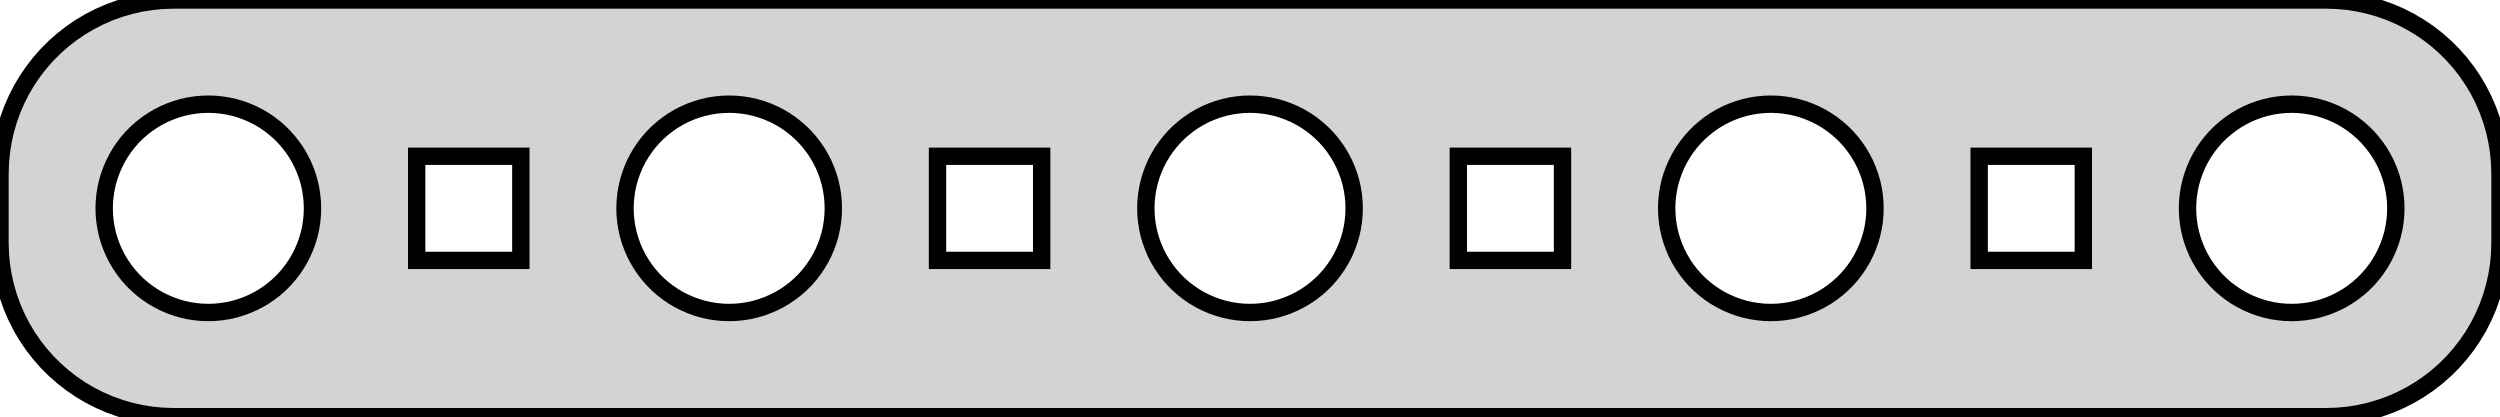
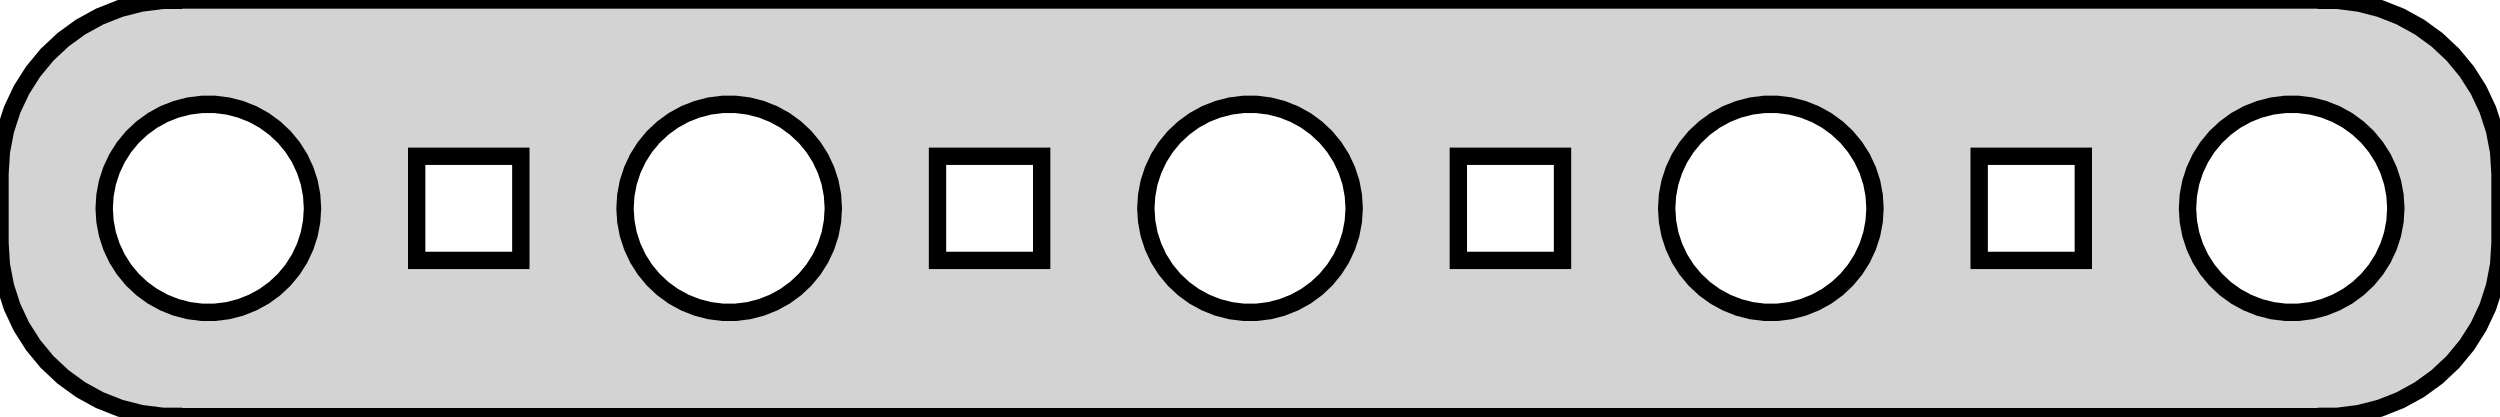
<svg xmlns="http://www.w3.org/2000/svg" width="72mm" height="12mm" viewBox="9 -21 72 12" version="1.1">
-   <path d=" M 76.314,-9.01 L 76.627,-9.039 L 76.937,-9.089 L 77.243,-9.157 L 77.545,-9.245 L 77.841,-9.351  L 78.129,-9.476 L 78.409,-9.618 L 78.679,-9.778 L 78.939,-9.955 L 79.187,-10.147 L 79.423,-10.355  L 79.645,-10.577 L 79.853,-10.813 L 80.045,-11.061 L 80.222,-11.321 L 80.382,-11.591 L 80.524,-11.871  L 80.649,-12.159 L 80.755,-12.455 L 80.843,-12.757 L 80.911,-13.063 L 80.961,-13.373 L 80.99,-13.686  L 81,-14 L 81,-16 L 80.99,-16.314 L 80.961,-16.627 L 80.911,-16.937 L 80.843,-17.243  L 80.755,-17.545 L 80.649,-17.841 L 80.524,-18.129 L 80.382,-18.409 L 80.222,-18.679 L 80.045,-18.939  L 79.853,-19.187 L 79.645,-19.423 L 79.423,-19.645 L 79.187,-19.853 L 78.939,-20.045 L 78.679,-20.222  L 78.409,-20.381 L 78.129,-20.524 L 77.841,-20.649 L 77.545,-20.755 L 77.243,-20.843 L 76.937,-20.911  L 76.627,-20.961 L 76.314,-20.99 L 76,-21 L 14,-21 L 13.686,-20.99 L 13.373,-20.961  L 13.063,-20.911 L 12.757,-20.843 L 12.455,-20.755 L 12.159,-20.649 L 11.871,-20.524 L 11.591,-20.381  L 11.321,-20.222 L 11.061,-20.045 L 10.813,-19.853 L 10.577,-19.645 L 10.355,-19.423 L 10.147,-19.187  L 9.955,-18.939 L 9.778,-18.679 L 9.618,-18.409 L 9.476,-18.129 L 9.351,-17.841 L 9.245,-17.545  L 9.157,-17.243 L 9.089,-16.937 L 9.039,-16.627 L 9.01,-16.314 L 9,-16 L 9,-14  L 9.01,-13.686 L 9.039,-13.373 L 9.089,-13.063 L 9.157,-12.757 L 9.245,-12.455 L 9.351,-12.159  L 9.476,-11.871 L 9.618,-11.591 L 9.778,-11.321 L 9.955,-11.061 L 10.147,-10.813 L 10.355,-10.577  L 10.577,-10.355 L 10.813,-10.147 L 11.061,-9.955 L 11.321,-9.778 L 11.591,-9.618 L 11.871,-9.476  L 12.159,-9.351 L 12.455,-9.245 L 12.757,-9.157 L 13.063,-9.089 L 13.373,-9.039 L 13.686,-9.01  L 14,-9 L 76,-9 z M 14.812,-12.006 L 14.624,-12.024 L 14.438,-12.053 L 14.254,-12.094 L 14.073,-12.147 L 13.896,-12.211  L 13.723,-12.286 L 13.555,-12.371 L 13.393,-12.467 L 13.237,-12.573 L 13.088,-12.688 L 12.946,-12.813  L 12.813,-12.946 L 12.688,-13.088 L 12.573,-13.237 L 12.467,-13.393 L 12.371,-13.555 L 12.286,-13.723  L 12.211,-13.896 L 12.147,-14.073 L 12.094,-14.254 L 12.053,-14.438 L 12.024,-14.624 L 12.006,-14.812  L 12,-15 L 12.006,-15.188 L 12.024,-15.376 L 12.053,-15.562 L 12.094,-15.746 L 12.147,-15.927  L 12.211,-16.104 L 12.286,-16.277 L 12.371,-16.445 L 12.467,-16.608 L 12.573,-16.763 L 12.688,-16.912  L 12.813,-17.054 L 12.946,-17.187 L 13.088,-17.311 L 13.237,-17.427 L 13.393,-17.533 L 13.555,-17.629  L 13.723,-17.715 L 13.896,-17.789 L 14.073,-17.853 L 14.254,-17.906 L 14.438,-17.947 L 14.624,-17.976  L 14.812,-17.994 L 15,-18 L 15.188,-17.994 L 15.376,-17.976 L 15.562,-17.947 L 15.746,-17.906  L 15.927,-17.853 L 16.104,-17.789 L 16.277,-17.715 L 16.445,-17.629 L 16.608,-17.533 L 16.763,-17.427  L 16.912,-17.311 L 17.054,-17.187 L 17.187,-17.054 L 17.311,-16.912 L 17.427,-16.763 L 17.533,-16.608  L 17.629,-16.445 L 17.715,-16.277 L 17.789,-16.104 L 17.853,-15.927 L 17.906,-15.746 L 17.947,-15.562  L 17.976,-15.376 L 17.994,-15.188 L 18,-15 L 17.994,-14.812 L 17.976,-14.624 L 17.947,-14.438  L 17.906,-14.254 L 17.853,-14.073 L 17.789,-13.896 L 17.715,-13.723 L 17.629,-13.555 L 17.533,-13.393  L 17.427,-13.237 L 17.311,-13.088 L 17.187,-12.946 L 17.054,-12.813 L 16.912,-12.688 L 16.763,-12.573  L 16.608,-12.467 L 16.445,-12.371 L 16.277,-12.286 L 16.104,-12.211 L 15.927,-12.147 L 15.746,-12.094  L 15.562,-12.053 L 15.376,-12.024 L 15.188,-12.006 L 15,-12 z M 29.812,-12.006 L 29.624,-12.024 L 29.438,-12.053 L 29.254,-12.094 L 29.073,-12.147 L 28.896,-12.211  L 28.723,-12.286 L 28.555,-12.371 L 28.392,-12.467 L 28.237,-12.573 L 28.088,-12.688 L 27.946,-12.813  L 27.813,-12.946 L 27.688,-13.088 L 27.573,-13.237 L 27.467,-13.393 L 27.371,-13.555 L 27.285,-13.723  L 27.211,-13.896 L 27.147,-14.073 L 27.094,-14.254 L 27.053,-14.438 L 27.024,-14.624 L 27.006,-14.812  L 27,-15 L 27.006,-15.188 L 27.024,-15.376 L 27.053,-15.562 L 27.094,-15.746 L 27.147,-15.927  L 27.211,-16.104 L 27.285,-16.277 L 27.371,-16.445 L 27.467,-16.608 L 27.573,-16.763 L 27.688,-16.912  L 27.813,-17.054 L 27.946,-17.187 L 28.088,-17.311 L 28.237,-17.427 L 28.392,-17.533 L 28.555,-17.629  L 28.723,-17.715 L 28.896,-17.789 L 29.073,-17.853 L 29.254,-17.906 L 29.438,-17.947 L 29.624,-17.976  L 29.812,-17.994 L 30,-18 L 30.188,-17.994 L 30.376,-17.976 L 30.562,-17.947 L 30.746,-17.906  L 30.927,-17.853 L 31.104,-17.789 L 31.277,-17.715 L 31.445,-17.629 L 31.608,-17.533 L 31.763,-17.427  L 31.912,-17.311 L 32.054,-17.187 L 32.187,-17.054 L 32.312,-16.912 L 32.427,-16.763 L 32.533,-16.608  L 32.629,-16.445 L 32.715,-16.277 L 32.789,-16.104 L 32.853,-15.927 L 32.906,-15.746 L 32.947,-15.562  L 32.976,-15.376 L 32.994,-15.188 L 33,-15 L 32.994,-14.812 L 32.976,-14.624 L 32.947,-14.438  L 32.906,-14.254 L 32.853,-14.073 L 32.789,-13.896 L 32.715,-13.723 L 32.629,-13.555 L 32.533,-13.393  L 32.427,-13.237 L 32.312,-13.088 L 32.187,-12.946 L 32.054,-12.813 L 31.912,-12.688 L 31.763,-12.573  L 31.608,-12.467 L 31.445,-12.371 L 31.277,-12.286 L 31.104,-12.211 L 30.927,-12.147 L 30.746,-12.094  L 30.562,-12.053 L 30.376,-12.024 L 30.188,-12.006 L 30,-12 z M 44.812,-12.006 L 44.624,-12.024 L 44.438,-12.053 L 44.254,-12.094 L 44.073,-12.147 L 43.896,-12.211  L 43.723,-12.286 L 43.555,-12.371 L 43.392,-12.467 L 43.237,-12.573 L 43.088,-12.688 L 42.946,-12.813  L 42.813,-12.946 L 42.688,-13.088 L 42.573,-13.237 L 42.467,-13.393 L 42.371,-13.555 L 42.285,-13.723  L 42.211,-13.896 L 42.147,-14.073 L 42.094,-14.254 L 42.053,-14.438 L 42.024,-14.624 L 42.006,-14.812  L 42,-15 L 42.006,-15.188 L 42.024,-15.376 L 42.053,-15.562 L 42.094,-15.746 L 42.147,-15.927  L 42.211,-16.104 L 42.285,-16.277 L 42.371,-16.445 L 42.467,-16.608 L 42.573,-16.763 L 42.688,-16.912  L 42.813,-17.054 L 42.946,-17.187 L 43.088,-17.311 L 43.237,-17.427 L 43.392,-17.533 L 43.555,-17.629  L 43.723,-17.715 L 43.896,-17.789 L 44.073,-17.853 L 44.254,-17.906 L 44.438,-17.947 L 44.624,-17.976  L 44.812,-17.994 L 45,-18 L 45.188,-17.994 L 45.376,-17.976 L 45.562,-17.947 L 45.746,-17.906  L 45.927,-17.853 L 46.104,-17.789 L 46.277,-17.715 L 46.445,-17.629 L 46.608,-17.533 L 46.763,-17.427  L 46.912,-17.311 L 47.054,-17.187 L 47.187,-17.054 L 47.312,-16.912 L 47.427,-16.763 L 47.533,-16.608  L 47.629,-16.445 L 47.715,-16.277 L 47.789,-16.104 L 47.853,-15.927 L 47.906,-15.746 L 47.947,-15.562  L 47.976,-15.376 L 47.994,-15.188 L 48,-15 L 47.994,-14.812 L 47.976,-14.624 L 47.947,-14.438  L 47.906,-14.254 L 47.853,-14.073 L 47.789,-13.896 L 47.715,-13.723 L 47.629,-13.555 L 47.533,-13.393  L 47.427,-13.237 L 47.312,-13.088 L 47.187,-12.946 L 47.054,-12.813 L 46.912,-12.688 L 46.763,-12.573  L 46.608,-12.467 L 46.445,-12.371 L 46.277,-12.286 L 46.104,-12.211 L 45.927,-12.147 L 45.746,-12.094  L 45.562,-12.053 L 45.376,-12.024 L 45.188,-12.006 L 45,-12 z M 59.812,-12.006 L 59.624,-12.024 L 59.438,-12.053 L 59.254,-12.094 L 59.073,-12.147 L 58.896,-12.211  L 58.723,-12.286 L 58.555,-12.371 L 58.392,-12.467 L 58.237,-12.573 L 58.088,-12.688 L 57.946,-12.813  L 57.813,-12.946 L 57.688,-13.088 L 57.573,-13.237 L 57.467,-13.393 L 57.371,-13.555 L 57.285,-13.723  L 57.211,-13.896 L 57.147,-14.073 L 57.094,-14.254 L 57.053,-14.438 L 57.024,-14.624 L 57.006,-14.812  L 57,-15 L 57.006,-15.188 L 57.024,-15.376 L 57.053,-15.562 L 57.094,-15.746 L 57.147,-15.927  L 57.211,-16.104 L 57.285,-16.277 L 57.371,-16.445 L 57.467,-16.608 L 57.573,-16.763 L 57.688,-16.912  L 57.813,-17.054 L 57.946,-17.187 L 58.088,-17.311 L 58.237,-17.427 L 58.392,-17.533 L 58.555,-17.629  L 58.723,-17.715 L 58.896,-17.789 L 59.073,-17.853 L 59.254,-17.906 L 59.438,-17.947 L 59.624,-17.976  L 59.812,-17.994 L 60,-18 L 60.188,-17.994 L 60.376,-17.976 L 60.562,-17.947 L 60.746,-17.906  L 60.927,-17.853 L 61.104,-17.789 L 61.277,-17.715 L 61.445,-17.629 L 61.608,-17.533 L 61.763,-17.427  L 61.912,-17.311 L 62.054,-17.187 L 62.187,-17.054 L 62.312,-16.912 L 62.427,-16.763 L 62.533,-16.608  L 62.629,-16.445 L 62.715,-16.277 L 62.789,-16.104 L 62.853,-15.927 L 62.906,-15.746 L 62.947,-15.562  L 62.976,-15.376 L 62.994,-15.188 L 63,-15 L 62.994,-14.812 L 62.976,-14.624 L 62.947,-14.438  L 62.906,-14.254 L 62.853,-14.073 L 62.789,-13.896 L 62.715,-13.723 L 62.629,-13.555 L 62.533,-13.393  L 62.427,-13.237 L 62.312,-13.088 L 62.187,-12.946 L 62.054,-12.813 L 61.912,-12.688 L 61.763,-12.573  L 61.608,-12.467 L 61.445,-12.371 L 61.277,-12.286 L 61.104,-12.211 L 60.927,-12.147 L 60.746,-12.094  L 60.562,-12.053 L 60.376,-12.024 L 60.188,-12.006 L 60,-12 z M 74.812,-12.006 L 74.624,-12.024 L 74.438,-12.053 L 74.254,-12.094 L 74.073,-12.147 L 73.896,-12.211  L 73.723,-12.286 L 73.555,-12.371 L 73.392,-12.467 L 73.237,-12.573 L 73.088,-12.688 L 72.946,-12.813  L 72.813,-12.946 L 72.688,-13.088 L 72.573,-13.237 L 72.467,-13.393 L 72.371,-13.555 L 72.285,-13.723  L 72.211,-13.896 L 72.147,-14.073 L 72.094,-14.254 L 72.053,-14.438 L 72.024,-14.624 L 72.006,-14.812  L 72,-15 L 72.006,-15.188 L 72.024,-15.376 L 72.053,-15.562 L 72.094,-15.746 L 72.147,-15.927  L 72.211,-16.104 L 72.285,-16.277 L 72.371,-16.445 L 72.467,-16.608 L 72.573,-16.763 L 72.688,-16.912  L 72.813,-17.054 L 72.946,-17.187 L 73.088,-17.311 L 73.237,-17.427 L 73.392,-17.533 L 73.555,-17.629  L 73.723,-17.715 L 73.896,-17.789 L 74.073,-17.853 L 74.254,-17.906 L 74.438,-17.947 L 74.624,-17.976  L 74.812,-17.994 L 75,-18 L 75.188,-17.994 L 75.376,-17.976 L 75.562,-17.947 L 75.746,-17.906  L 75.927,-17.853 L 76.104,-17.789 L 76.277,-17.715 L 76.445,-17.629 L 76.608,-17.533 L 76.763,-17.427  L 76.912,-17.311 L 77.054,-17.187 L 77.187,-17.054 L 77.311,-16.912 L 77.427,-16.763 L 77.533,-16.608  L 77.629,-16.445 L 77.715,-16.277 L 77.789,-16.104 L 77.853,-15.927 L 77.906,-15.746 L 77.947,-15.562  L 77.976,-15.376 L 77.994,-15.188 L 78,-15 L 77.994,-14.812 L 77.976,-14.624 L 77.947,-14.438  L 77.906,-14.254 L 77.853,-14.073 L 77.789,-13.896 L 77.715,-13.723 L 77.629,-13.555 L 77.533,-13.393  L 77.427,-13.237 L 77.311,-13.088 L 77.187,-12.946 L 77.054,-12.813 L 76.912,-12.688 L 76.763,-12.573  L 76.608,-12.467 L 76.445,-12.371 L 76.277,-12.286 L 76.104,-12.211 L 75.927,-12.147 L 75.746,-12.094  L 75.562,-12.053 L 75.376,-12.024 L 75.188,-12.006 L 75,-12 z M 21,-13.5 L 21,-16.5 L 24,-16.5 L 24,-13.5 z M 36,-13.5 L 36,-16.5 L 39,-16.5 L 39,-13.5 z M 51,-13.5 L 51,-16.5 L 54,-16.5 L 54,-13.5 z M 66,-13.5 L 66,-16.5 L 69,-16.5 L 69,-13.5 z " stroke="black" fill="lightgray" stroke-width="0.5" />
+   <path d=" M 76,-9.01 L 76.314,-9.01 L 76.937,-9.089 L 77.545,-9.245 L 78.129,-9.476 L 78.679,-9.778  L 79.187,-10.147 L 79.645,-10.577 L 80.045,-11.061 L 80.382,-11.591 L 80.649,-12.159 L 80.843,-12.757  L 80.961,-13.373 L 81,-14 L 81,-16 L 80.961,-16.627 L 80.843,-17.243 L 80.649,-17.841  L 80.382,-18.409 L 80.045,-18.939 L 79.645,-19.423 L 79.187,-19.853 L 78.679,-20.222 L 78.129,-20.524  L 77.545,-20.755 L 76.937,-20.911 L 76.314,-20.99 L 76,-20.99 L 76,-21 L 14,-21  L 14,-20.99 L 13.686,-20.99 L 13.063,-20.911 L 12.455,-20.755 L 11.871,-20.524 L 11.321,-20.222  L 10.813,-19.853 L 10.355,-19.423 L 9.955,-18.939 L 9.618,-18.409 L 9.351,-17.841 L 9.157,-17.243  L 9.039,-16.627 L 9,-16 L 9,-14 L 9.039,-13.373 L 9.157,-12.757 L 9.351,-12.159  L 9.618,-11.591 L 9.955,-11.061 L 10.355,-10.577 L 10.813,-10.147 L 11.321,-9.778 L 11.871,-9.476  L 12.455,-9.245 L 13.063,-9.089 L 13.686,-9.01 L 14,-9.01 L 14,-9 L 76,-9  z M 14.812,-12.006 L 14.438,-12.053 L 14.073,-12.147 L 13.723,-12.286 L 13.393,-12.467 L 13.088,-12.688  L 12.813,-12.946 L 12.573,-13.237 L 12.371,-13.555 L 12.211,-13.896 L 12.094,-14.254 L 12.024,-14.624  L 12,-15 L 12.024,-15.376 L 12.094,-15.746 L 12.211,-16.104 L 12.371,-16.445 L 12.573,-16.763  L 12.813,-17.054 L 13.088,-17.311 L 13.393,-17.533 L 13.723,-17.715 L 14.073,-17.853 L 14.438,-17.947  L 14.812,-17.994 L 15.188,-17.994 L 15.562,-17.947 L 15.927,-17.853 L 16.277,-17.715 L 16.608,-17.533  L 16.912,-17.311 L 17.187,-17.054 L 17.427,-16.763 L 17.629,-16.445 L 17.789,-16.104 L 17.906,-15.746  L 17.976,-15.376 L 18,-15 L 17.976,-14.624 L 17.906,-14.254 L 17.789,-13.896 L 17.629,-13.555  L 17.427,-13.237 L 17.187,-12.946 L 16.912,-12.688 L 16.608,-12.467 L 16.277,-12.286 L 15.927,-12.147  L 15.562,-12.053 L 15.188,-12.006 z M 74.812,-12.006 L 74.438,-12.053 L 74.073,-12.147 L 73.723,-12.286 L 73.392,-12.467 L 73.088,-12.688  L 72.813,-12.946 L 72.573,-13.237 L 72.371,-13.555 L 72.211,-13.896 L 72.094,-14.254 L 72.024,-14.624  L 72,-15 L 72.024,-15.376 L 72.094,-15.746 L 72.211,-16.104 L 72.371,-16.445 L 72.573,-16.763  L 72.813,-17.054 L 73.088,-17.311 L 73.392,-17.533 L 73.723,-17.715 L 74.073,-17.853 L 74.438,-17.947  L 74.812,-17.994 L 75.188,-17.994 L 75.562,-17.947 L 75.927,-17.853 L 76.277,-17.715 L 76.608,-17.533  L 76.912,-17.311 L 77.187,-17.054 L 77.427,-16.763 L 77.629,-16.445 L 77.789,-16.104 L 77.906,-15.746  L 77.976,-15.376 L 78,-15 L 77.976,-14.624 L 77.906,-14.254 L 77.789,-13.896 L 77.629,-13.555  L 77.427,-13.237 L 77.187,-12.946 L 76.912,-12.688 L 76.608,-12.467 L 76.277,-12.286 L 75.927,-12.147  L 75.562,-12.053 L 75.188,-12.006 z M 59.812,-12.006 L 59.438,-12.053 L 59.073,-12.147 L 58.723,-12.286 L 58.392,-12.467 L 58.088,-12.688  L 57.813,-12.946 L 57.573,-13.237 L 57.371,-13.555 L 57.211,-13.896 L 57.094,-14.254 L 57.024,-14.624  L 57,-15 L 57.024,-15.376 L 57.094,-15.746 L 57.211,-16.104 L 57.371,-16.445 L 57.573,-16.763  L 57.813,-17.054 L 58.088,-17.311 L 58.392,-17.533 L 58.723,-17.715 L 59.073,-17.853 L 59.438,-17.947  L 59.812,-17.994 L 60.188,-17.994 L 60.562,-17.947 L 60.927,-17.853 L 61.277,-17.715 L 61.608,-17.533  L 61.912,-17.311 L 62.187,-17.054 L 62.427,-16.763 L 62.629,-16.445 L 62.789,-16.104 L 62.906,-15.746  L 62.976,-15.376 L 63,-15 L 62.976,-14.624 L 62.906,-14.254 L 62.789,-13.896 L 62.629,-13.555  L 62.427,-13.237 L 62.187,-12.946 L 61.912,-12.688 L 61.608,-12.467 L 61.277,-12.286 L 60.927,-12.147  L 60.562,-12.053 L 60.188,-12.006 z M 44.812,-12.006 L 44.438,-12.053 L 44.073,-12.147 L 43.723,-12.286 L 43.392,-12.467 L 43.088,-12.688  L 42.813,-12.946 L 42.573,-13.237 L 42.371,-13.555 L 42.211,-13.896 L 42.094,-14.254 L 42.024,-14.624  L 42,-15 L 42.024,-15.376 L 42.094,-15.746 L 42.211,-16.104 L 42.371,-16.445 L 42.573,-16.763  L 42.813,-17.054 L 43.088,-17.311 L 43.392,-17.533 L 43.723,-17.715 L 44.073,-17.853 L 44.438,-17.947  L 44.812,-17.994 L 45.188,-17.994 L 45.562,-17.947 L 45.927,-17.853 L 46.277,-17.715 L 46.608,-17.533  L 46.912,-17.311 L 47.187,-17.054 L 47.427,-16.763 L 47.629,-16.445 L 47.789,-16.104 L 47.906,-15.746  L 47.976,-15.376 L 48,-15 L 47.976,-14.624 L 47.906,-14.254 L 47.789,-13.896 L 47.629,-13.555  L 47.427,-13.237 L 47.187,-12.946 L 46.912,-12.688 L 46.608,-12.467 L 46.277,-12.286 L 45.927,-12.147  L 45.562,-12.053 L 45.188,-12.006 z M 29.812,-12.006 L 29.438,-12.053 L 29.073,-12.147 L 28.723,-12.286 L 28.392,-12.467 L 28.088,-12.688  L 27.813,-12.946 L 27.573,-13.237 L 27.371,-13.555 L 27.211,-13.896 L 27.094,-14.254 L 27.024,-14.624  L 27,-15 L 27.024,-15.376 L 27.094,-15.746 L 27.211,-16.104 L 27.371,-16.445 L 27.573,-16.763  L 27.813,-17.054 L 28.088,-17.311 L 28.392,-17.533 L 28.723,-17.715 L 29.073,-17.853 L 29.438,-17.947  L 29.812,-17.994 L 30.188,-17.994 L 30.562,-17.947 L 30.927,-17.853 L 31.277,-17.715 L 31.608,-17.533  L 31.912,-17.311 L 32.187,-17.054 L 32.427,-16.763 L 32.629,-16.445 L 32.789,-16.104 L 32.906,-15.746  L 32.976,-15.376 L 33,-15 L 32.976,-14.624 L 32.906,-14.254 L 32.789,-13.896 L 32.629,-13.555  L 32.427,-13.237 L 32.187,-12.946 L 31.912,-12.688 L 31.608,-12.467 L 31.277,-12.286 L 30.927,-12.147  L 30.562,-12.053 L 30.188,-12.006 z M 21,-13.5 L 21,-16.5 L 24,-16.5 L 24,-13.5 z M 36,-13.5 L 36,-16.5 L 39,-16.5 L 39,-13.5 z M 51,-13.5 L 51,-16.5 L 54,-16.5 L 54,-13.5 z M 66,-13.5 L 66,-16.5 L 69,-16.5 L 69,-13.5 z " stroke="black" fill="lightgray" stroke-width="0.5" />
</svg>
